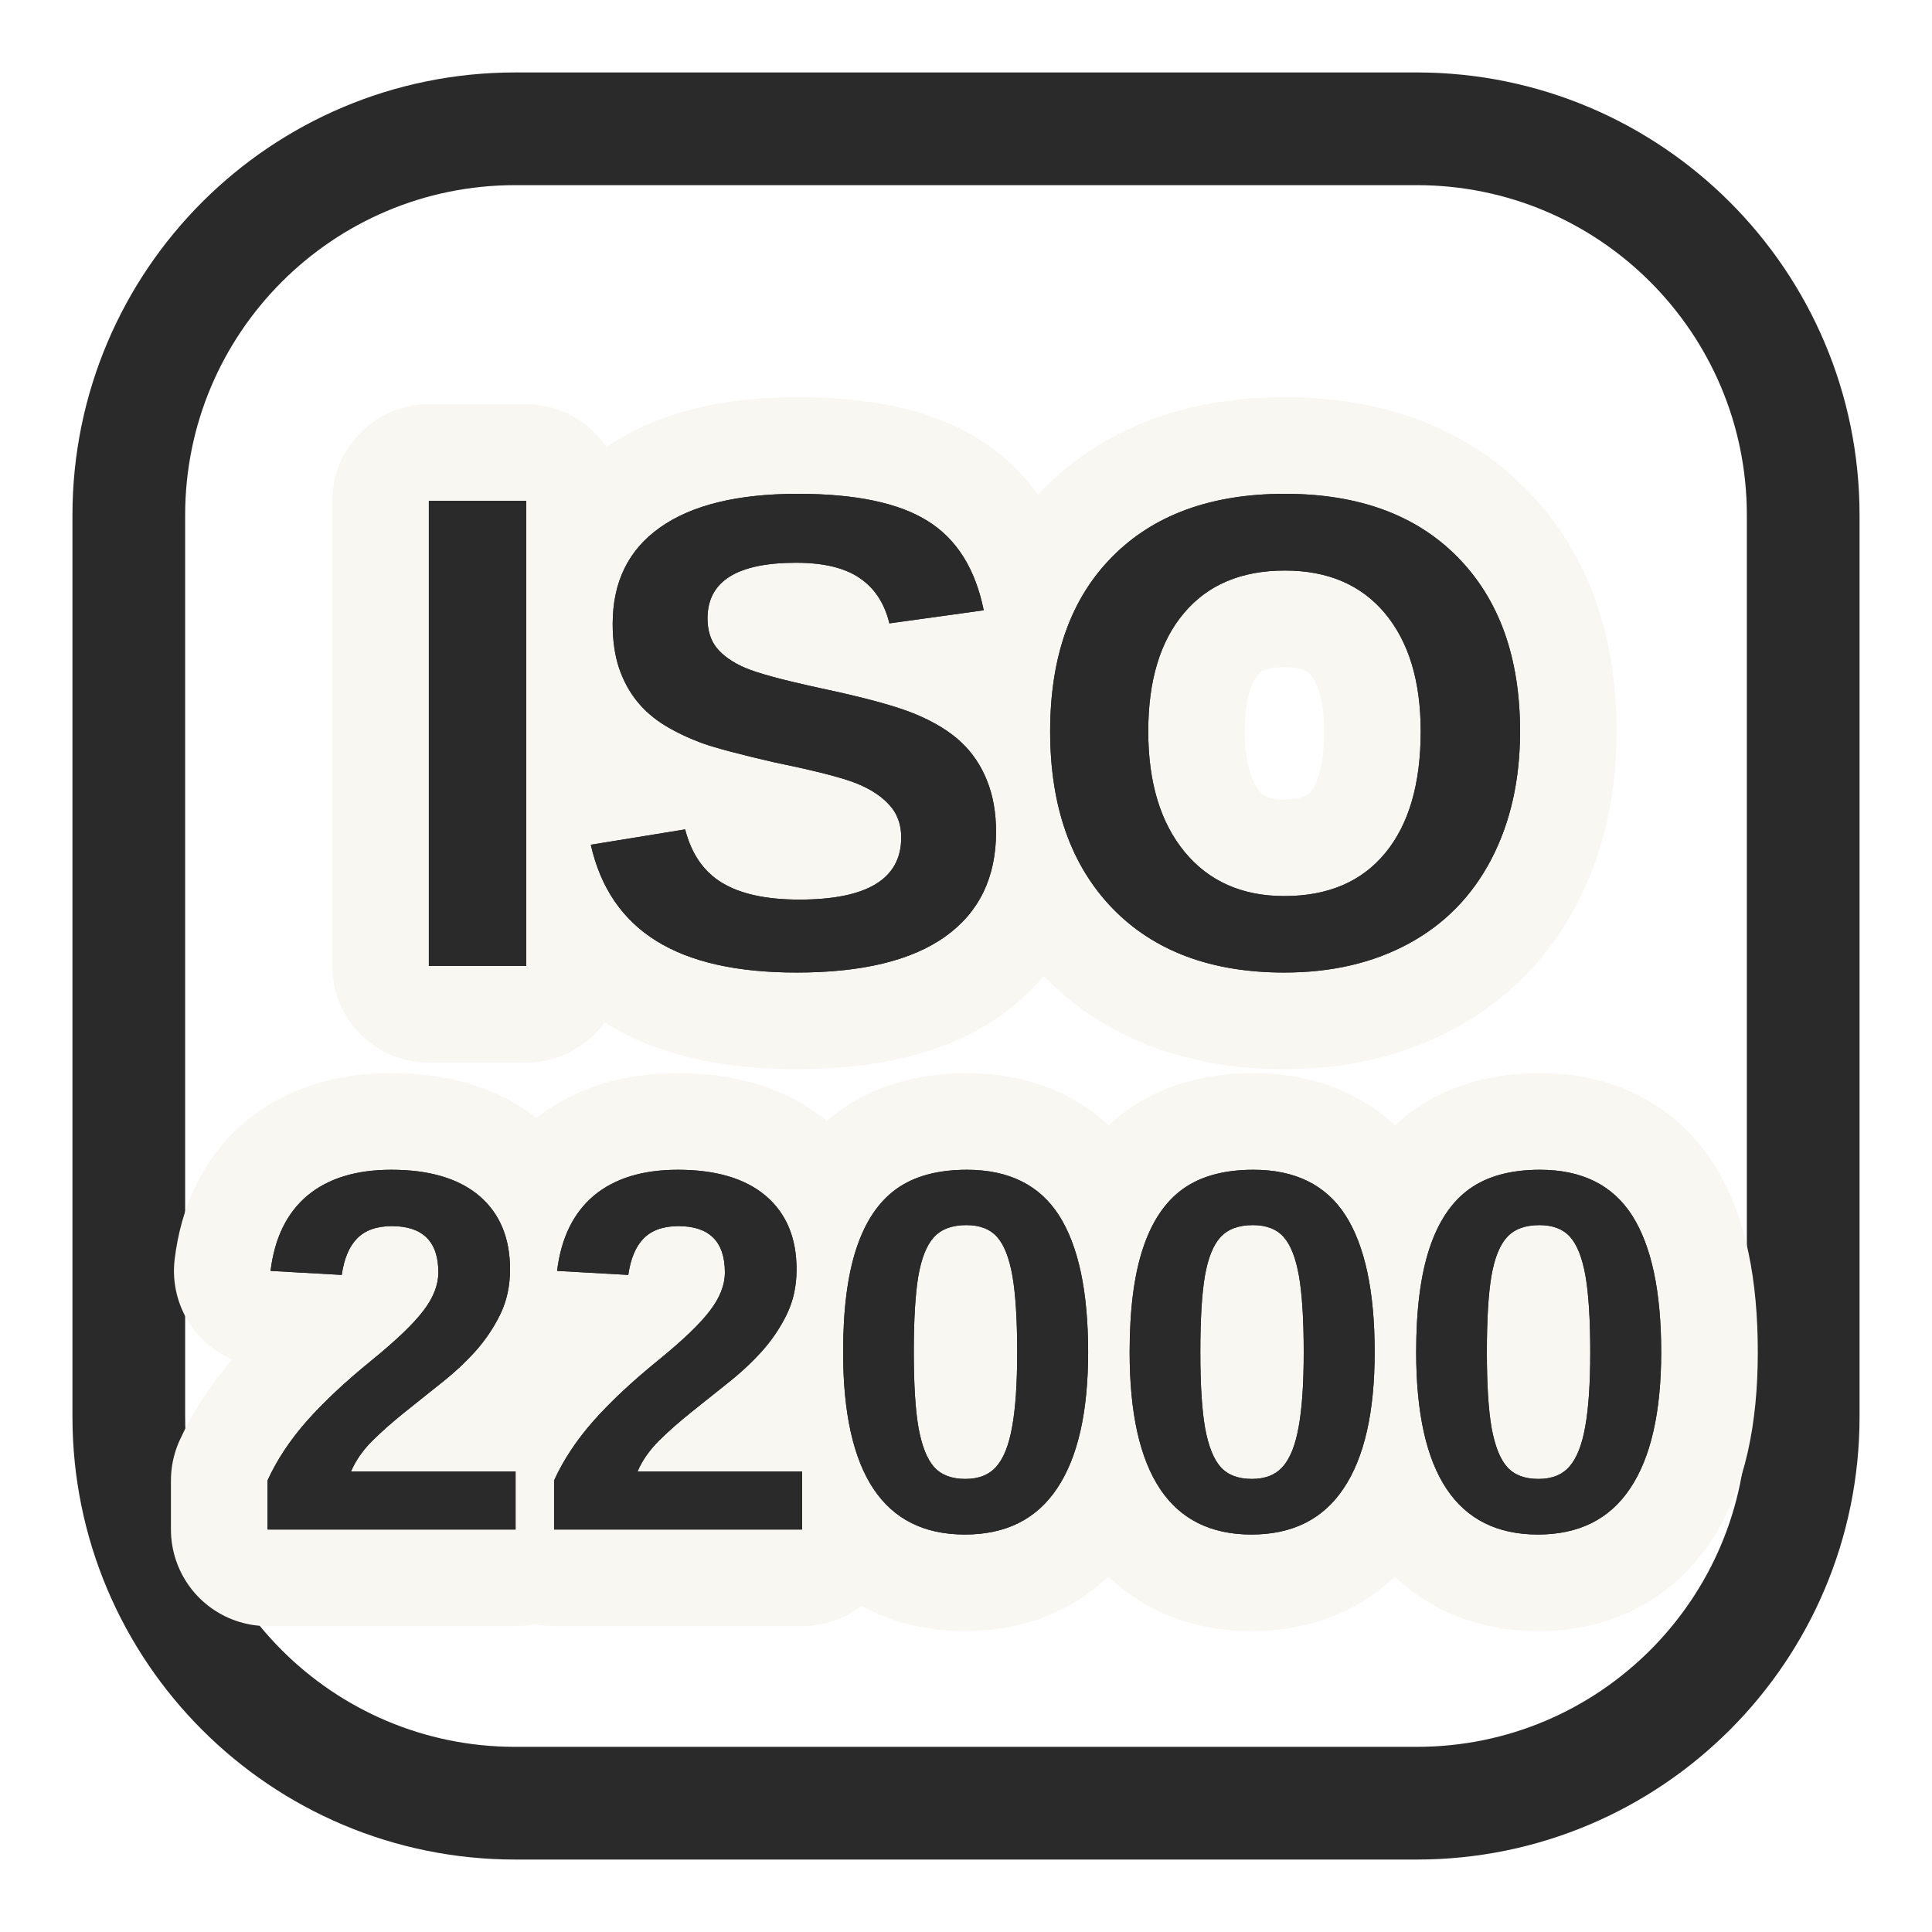
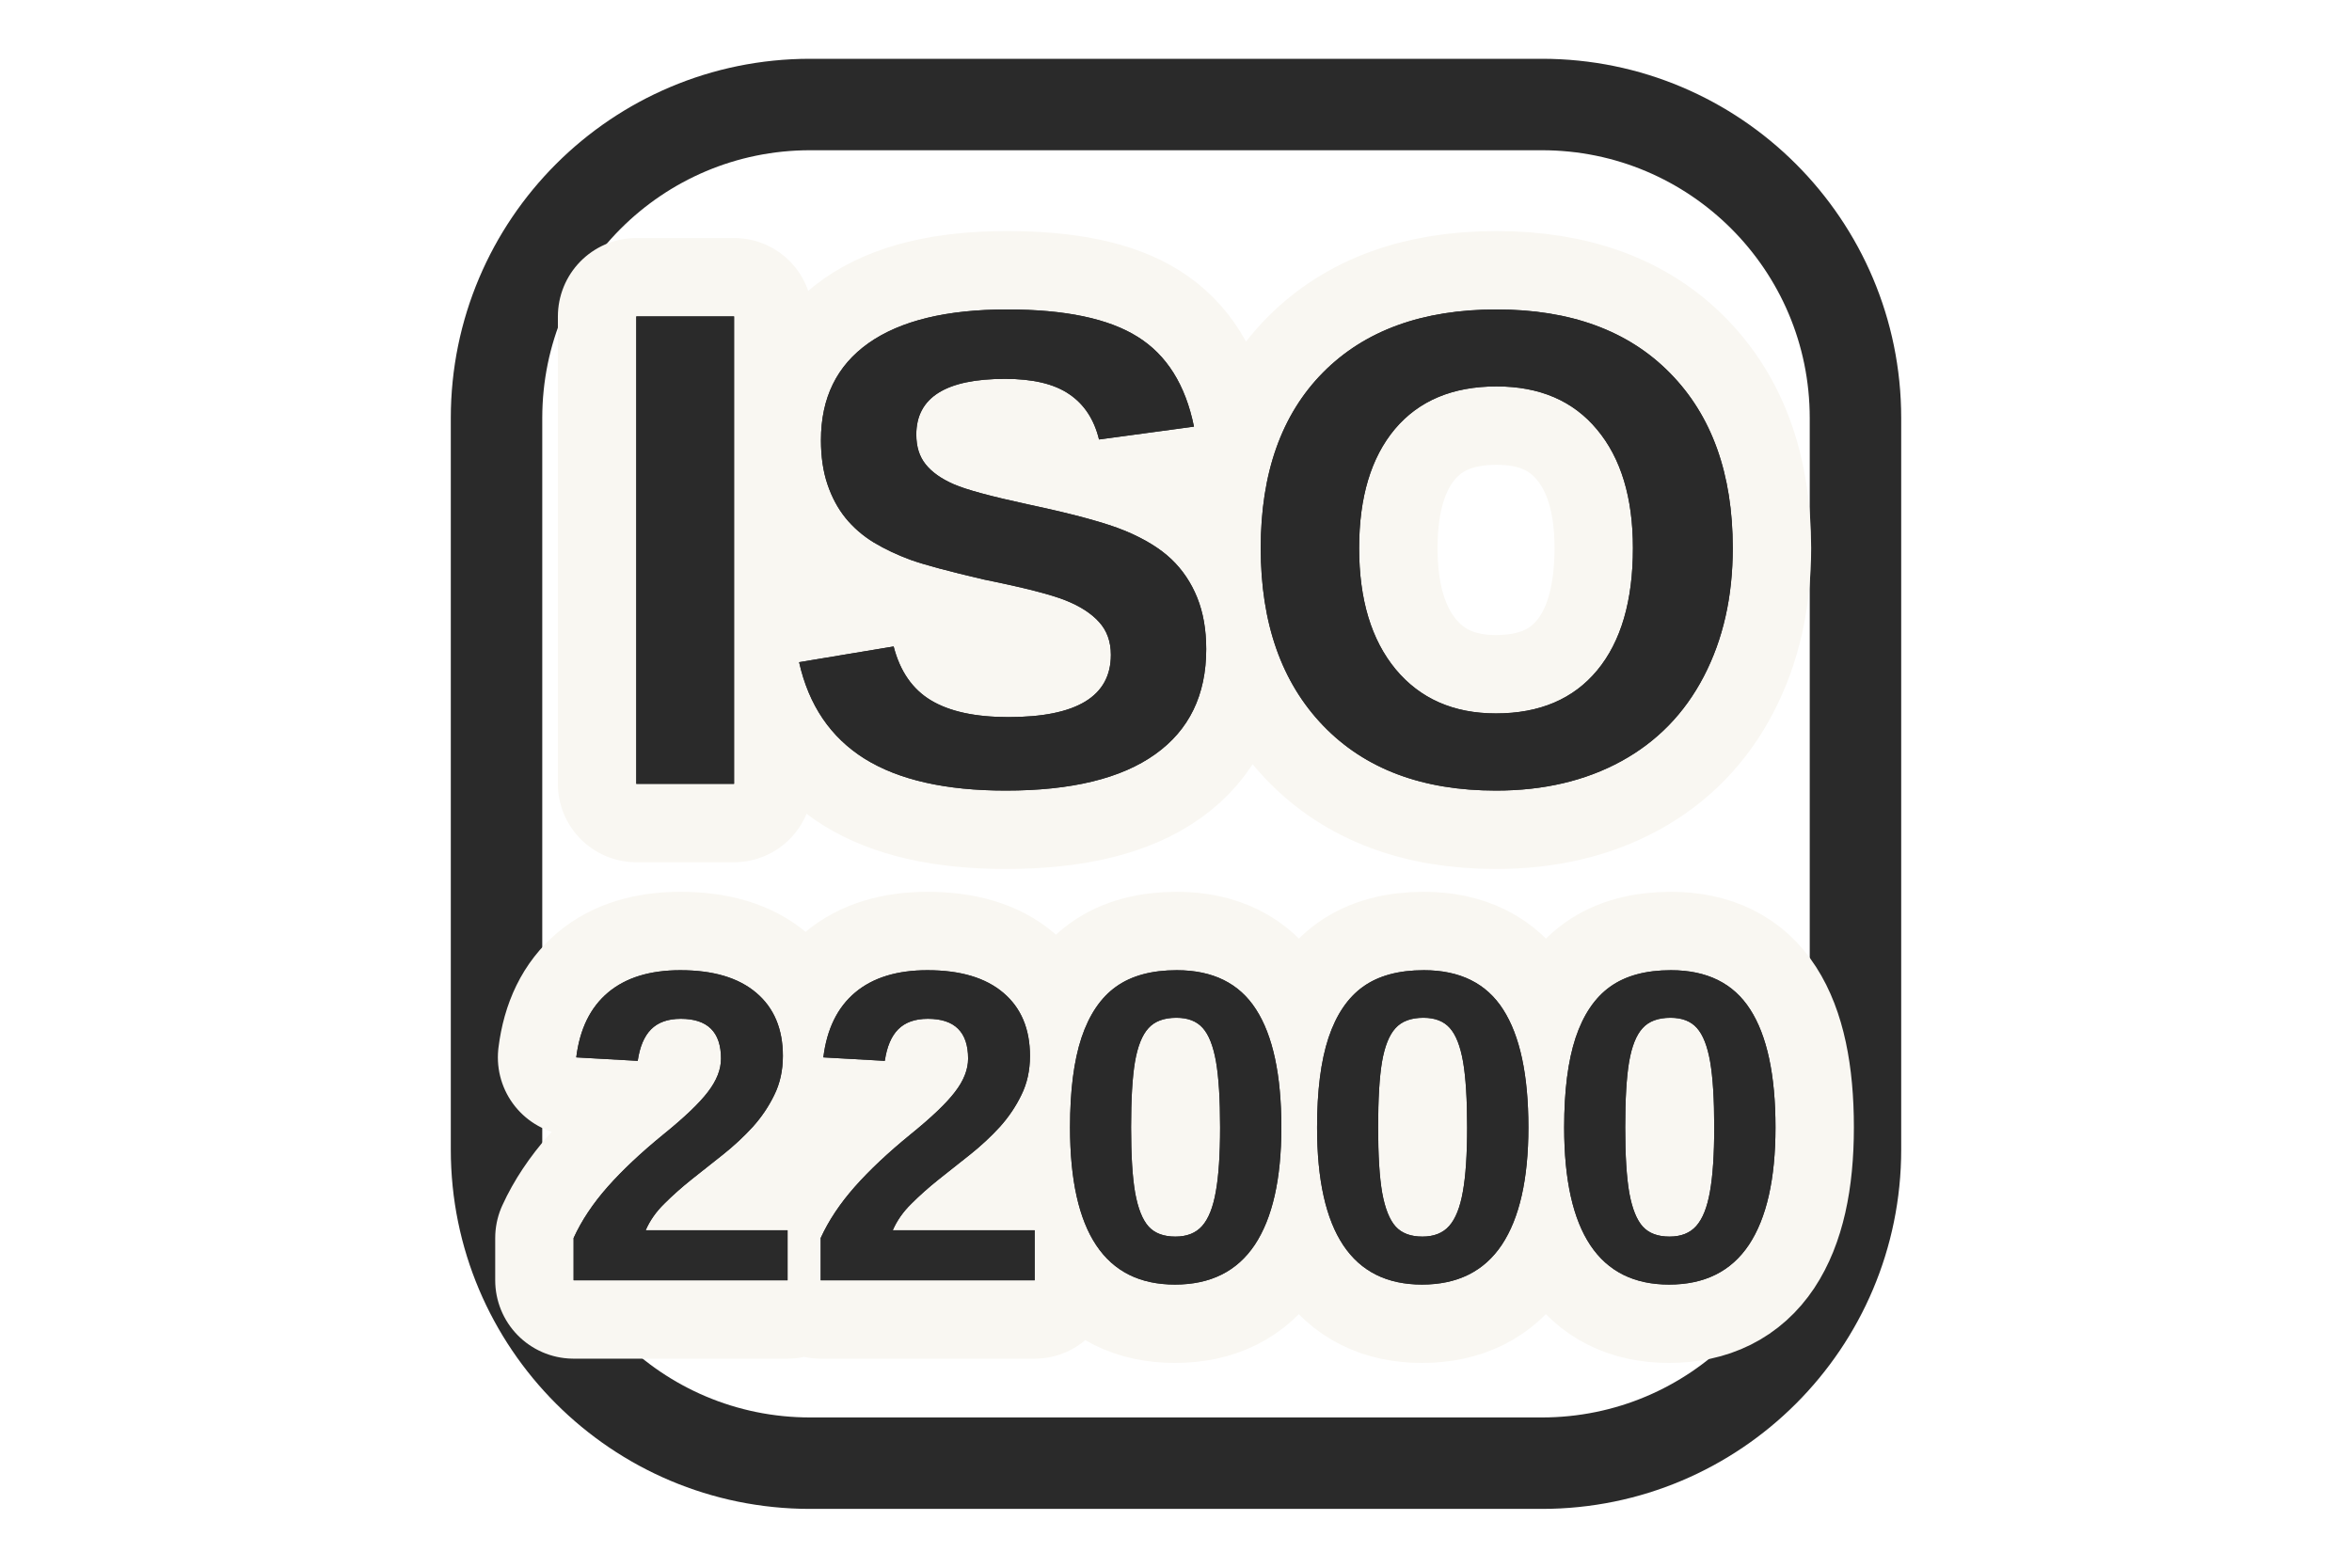
- <svg xmlns="http://www.w3.org/2000/svg" viewBox="0 0 120 120">
+ <svg xmlns="http://www.w3.org/2000/svg" viewBox="0 0 180 120">
  <defs>
    <style>
      .txt { font-family: Arial, sans-serif; font-weight: 900; text-anchor: middle; fill: #2A2A2A; }
      .cut { stroke: #F9F7F2; stroke-width: 12px; paint-order: stroke fill; stroke-linecap: round; stroke-linejoin: round; }
    </style>
  </defs>
-   <rect x="8" y="8" width="104" height="104" rx="24" fill="none" stroke="#2A2A2A" stroke-width="7" />
-   <text x="60" y="60" class="txt cut" font-size="42">ISO</text>
-   <text x="60" y="60" class="txt" font-size="42">ISO</text>
-   <text x="60" y="95" class="txt cut" font-size="32">22000</text>
-   <text x="60" y="95" class="txt" font-size="32">22000</text>
+   <rect x="38" y="8" width="104" height="104" rx="24" fill="none" stroke="#2A2A2A" stroke-width="7" />
+   <text x="90" y="60" class="txt cut" font-size="52">ISO</text>
+   <text x="90" y="60" class="txt" font-size="52">ISO</text>
+   <text x="90" y="98" class="txt cut" font-size="34">22000</text>
+   <text x="90" y="98" class="txt" font-size="34">22000</text>
</svg>
